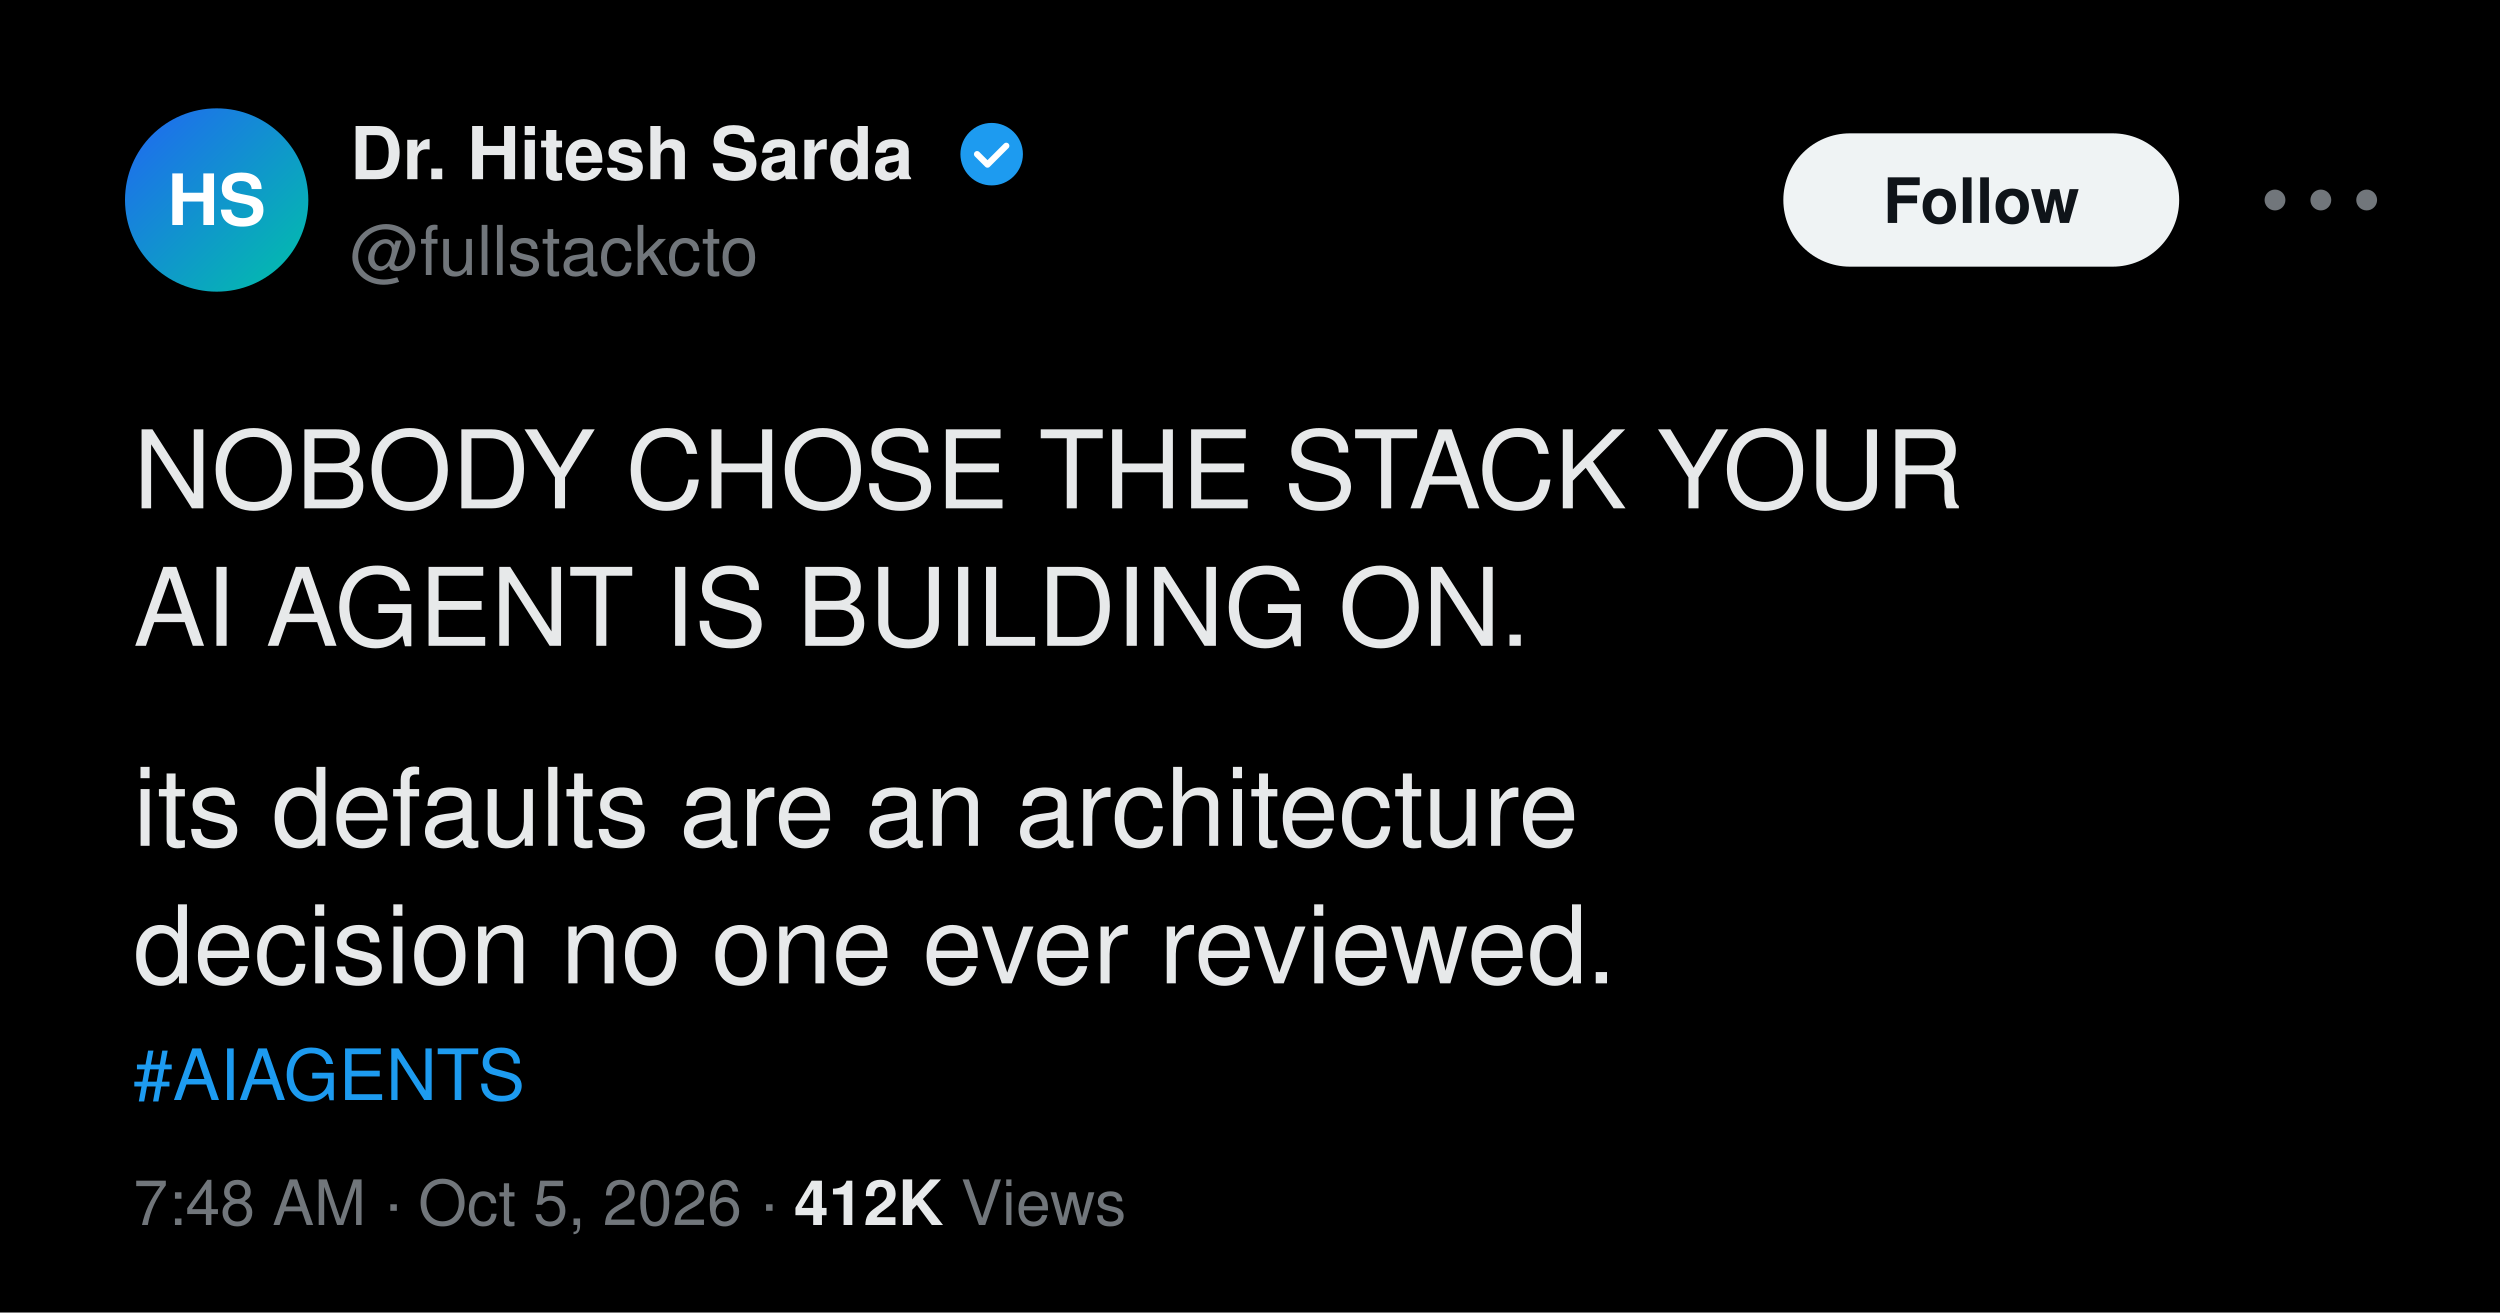
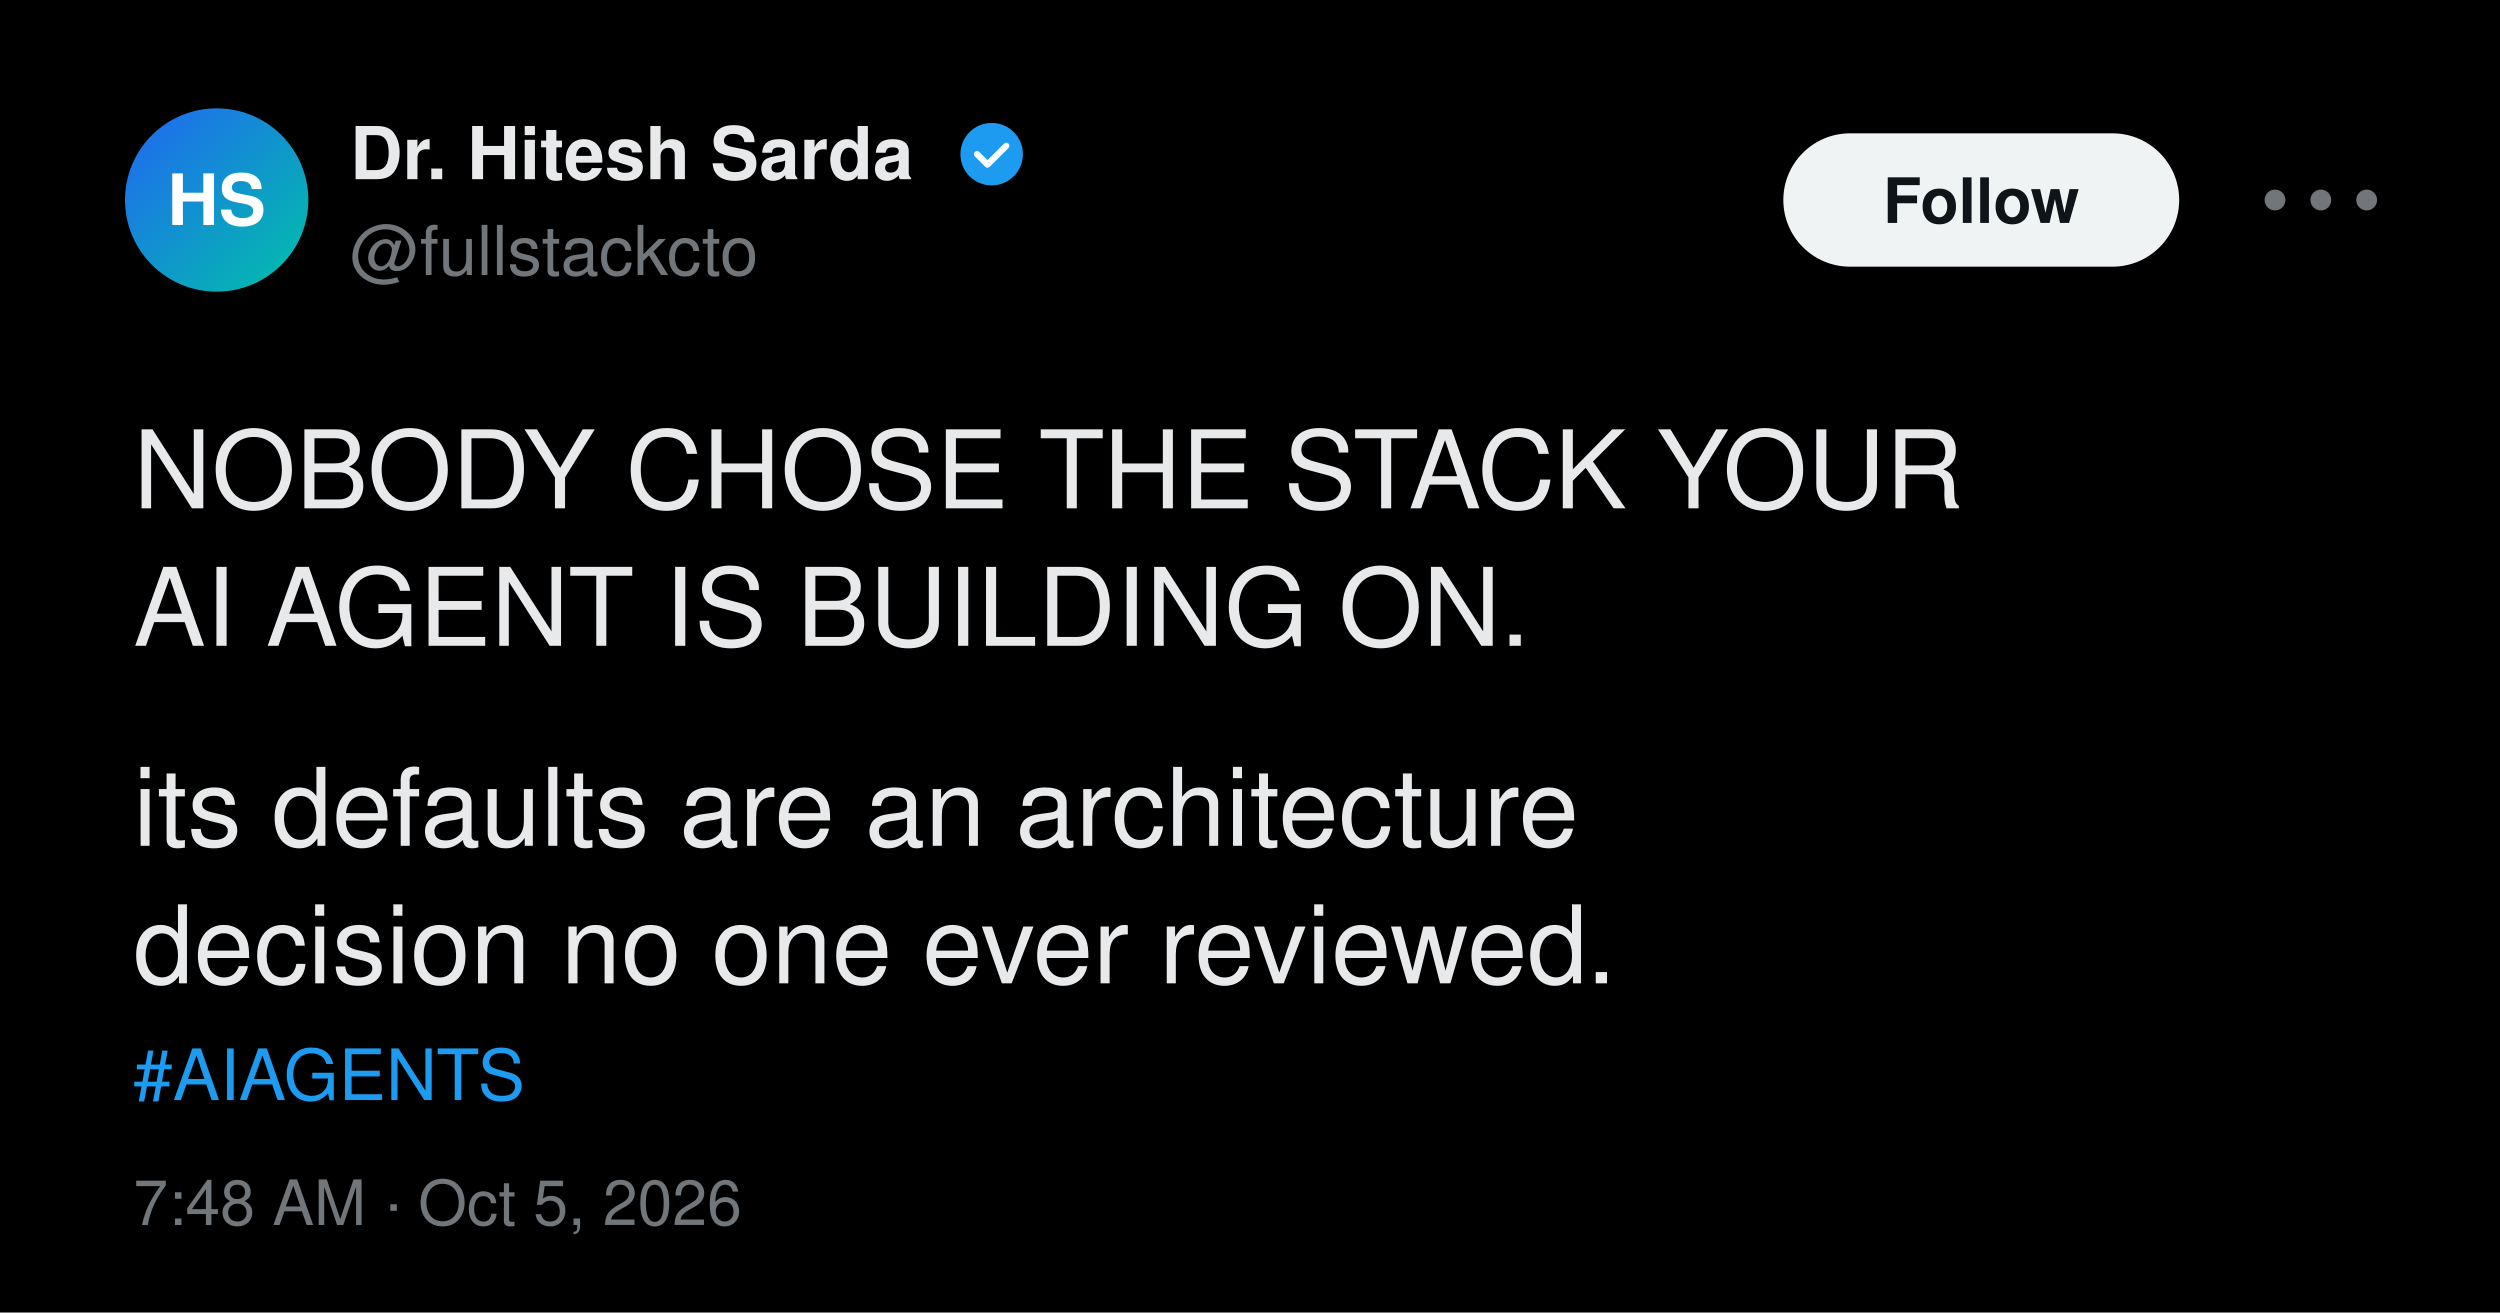
<svg xmlns="http://www.w3.org/2000/svg" viewBox="0 0 1200 630" width="1200" height="630" role="img" aria-label="Post styled as an X post: NOBODY CHOSE THE STACK YOUR AI AGENT BUILDS ON. Its defaults are an architecture decision no one reviewed.">
  <defs>
    <linearGradient id="avatar" x1="0" y1="0" x2="1" y2="1">
      <stop offset="0" stop-color="#2166F3" />
      <stop offset="1" stop-color="#00C2A8" />
    </linearGradient>
    <style>
      .sans { font-family: -apple-system, BlinkMacSystemFont, 'Segoe UI', Helvetica, Arial, sans-serif; }
    </style>
  </defs>
  <rect width="1200" height="630" fill="#000000" />
  <circle cx="104" cy="96" r="44" fill="url(#avatar)" />
  <text x="104" y="108" class="sans" font-size="34" font-weight="800" fill="#FFFFFF" text-anchor="middle">HS</text>
  <text x="168" y="86" class="sans" font-size="35" font-weight="700" fill="#E7E9EA">Dr. Hitesh Sarda</text>
  <g transform="translate(476 74)">
    <circle r="15" fill="#1D9BF0" />
    <path d="M-7 0l5 5 9-9" fill="none" stroke="#FFFFFF" stroke-width="3" stroke-linecap="round" stroke-linejoin="round" />
  </g>
  <text x="168" y="132" class="sans" font-size="33" fill="#71767B">@fullstackcto</text>
  <rect x="856" y="64" width="190" height="64" rx="32" fill="#EFF3F4" />
  <text x="951" y="107" class="sans" font-size="30" font-weight="700" fill="#0F1419" text-anchor="middle">Follow</text>
  <g fill="#71767B">
    <circle cx="1092" cy="96" r="5" />
    <circle cx="1114" cy="96" r="5" />
    <circle cx="1136" cy="96" r="5" />
  </g>
  <g class="sans" font-size="52" fill="#E7E9EA">
    <text x="64" y="244">NOBODY CHOSE THE STACK YOUR</text>
    <text x="64" y="310">AI AGENT IS BUILDING ON.</text>
    <text x="64" y="406">its defaults are an architecture</text>
    <text x="64" y="472">decision no one ever reviewed.</text>
  </g>
  <text x="64" y="528" class="sans" font-size="34" fill="#1D9BF0">#AIAGENTS</text>
-   <text x="64" y="588" class="sans" font-size="30" fill="#71767B">7:48 AM · Oct 5, 2026 · <tspan font-weight="700" fill="#E7E9EA">412K</tspan> Views</text>
+   <text x="64" y="588" class="sans" font-size="30" fill="#71767B">7:48 AM · Oct 5, 2026</text>
</svg>
